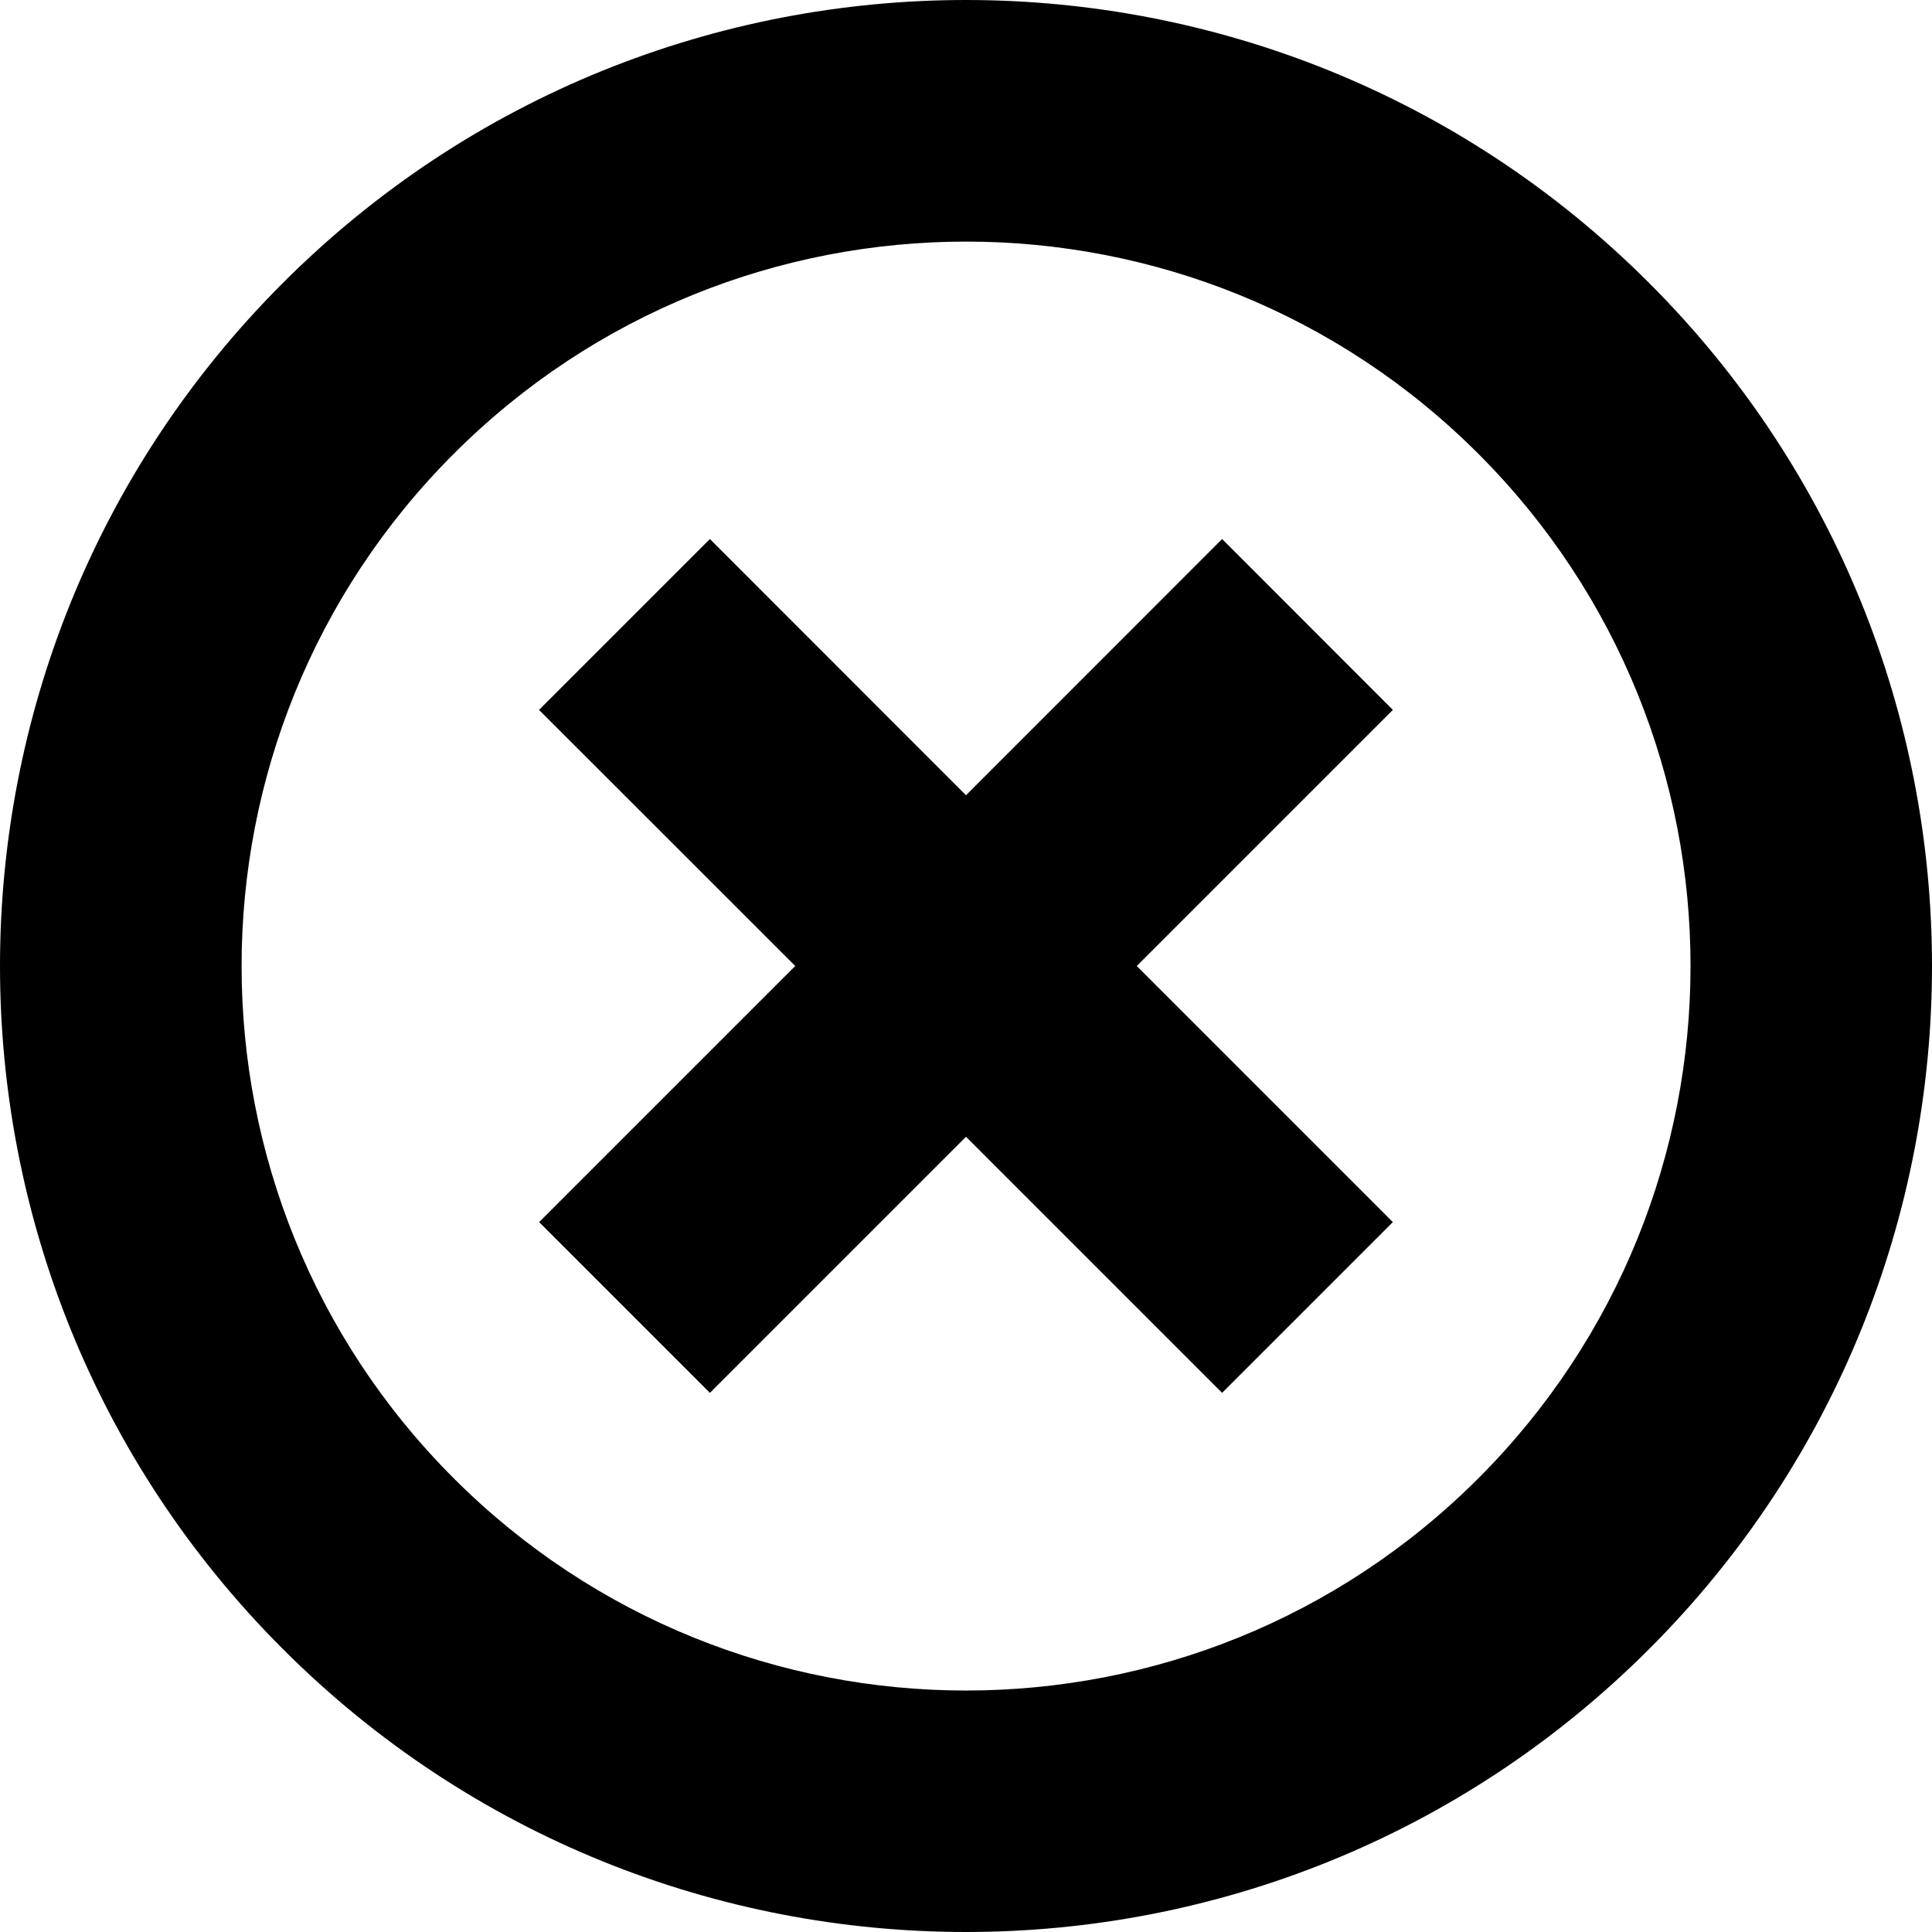
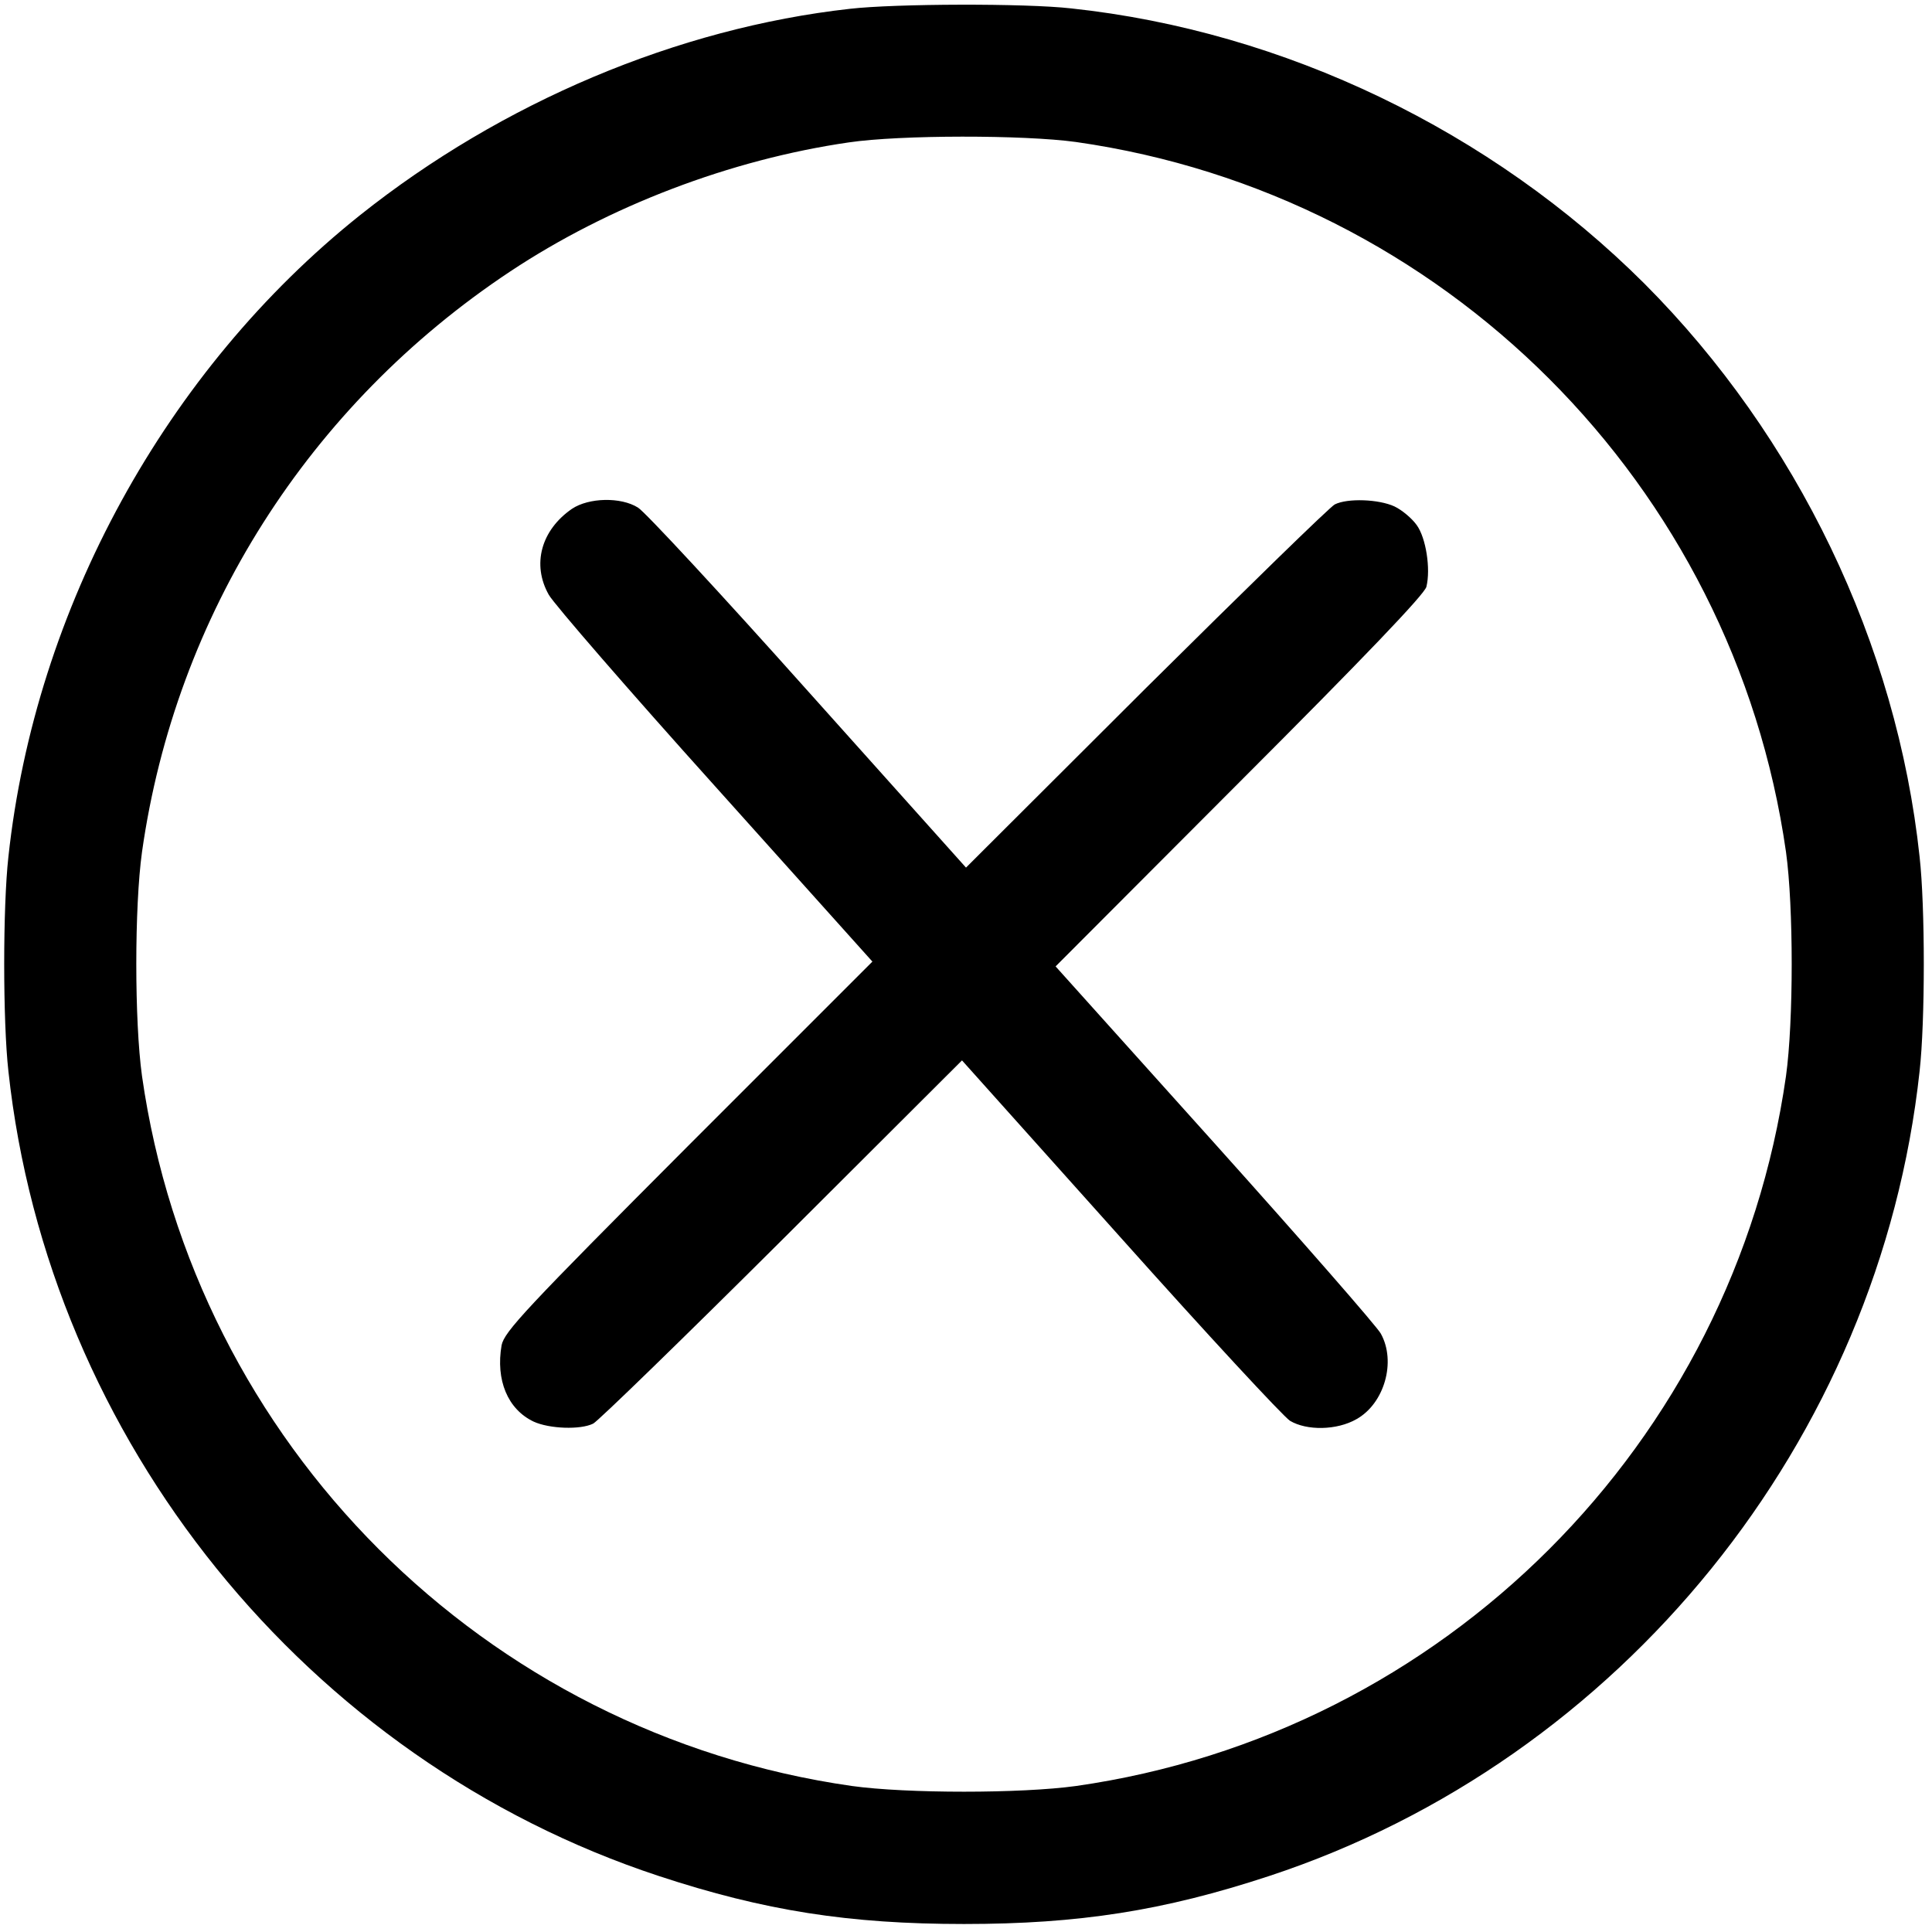
- <svg xmlns="http://www.w3.org/2000/svg" version="1.1" id="Capa_1" x="0px" y="0px" width="612px" height="612px" viewBox="0 0 612 612" style="enable-background:new 0 0 612 612;" xml:space="preserve">
-   <g>
-     <g id="Delete">
-       <g>
-         <path d="M387.128,170.748L306,251.915l-81.128-81.167l-54.124,54.124L251.915,306l-81.128,81.128l54.085,54.086L306,360.086     l81.128,81.128l54.086-54.086L360.086,306l81.128-81.128L387.128,170.748z M522.38,89.62     c-119.493-119.493-313.267-119.493-432.76,0c-119.493,119.493-119.493,313.267,0,432.76     c119.493,119.493,313.267,119.493,432.76,0C641.873,402.888,641.873,209.113,522.38,89.62z M468.295,468.295     c-89.62,89.619-234.932,89.619-324.551,0c-89.62-89.62-89.62-234.932,0-324.551c89.62-89.62,234.931-89.62,324.551,0     C557.914,233.363,557.914,378.637,468.295,468.295z" />
-       </g>
-     </g>
+ <svg xmlns="http://www.w3.org/2000/svg" version="1.0" width="483pt" height="483pt" viewBox="0 0 483 483" preserveAspectRatio="xMidYMid meet">
+   <g transform="translate(0,483) scale(0.1,-0.1)" fill="#000000" stroke="none">
+     <path d="M2125 4808 c-431 -48 -871 -234 -1225 -516 -485 -387 -812 -983 -879 -1604 -14 -125 -14 -411 0 -536 100 -923 746 -1722 1626 -2012 264 -87 476 -120 763 -120 287 0 499 33 763 120 880 290 1526 1089 1626 2012 14 125 14 411 0 536 -57 533 -306 1050 -688 1433 -383 382 -900 631 -1433 688 -115 13 -439 12 -553 -1z m565 -333 c919 -131 1644 -856 1775 -1775 19 -137 19 -423 0 -560 -131 -919 -856 -1644 -1775 -1775 -137 -19 -423 -19 -560 0 -919 131 -1644 856 -1775 1775 -19 137 -19 423 0 560 84 593 417 1117 920 1451 247 164 551 280 847 323 129 19 437 19 568 1z" />
+     <path d="M1430 3558 c-77 -53 -101 -139 -58 -215 13 -23 200 -239 416 -479 l393 -438 -460 -460 c-407 -408 -460 -465 -467 -499 -15 -87 15 -160 80 -191 39 -18 117 -21 149 -5 12 6 225 213 472 459 l450 449 395 -441 c217 -243 408 -449 425 -460 42 -25 117 -24 166 4 70 39 100 144 61 214 -9 17 -196 231 -415 475 l-398 443 460 461 c313 313 462 469 467 488 11 45 -1 122 -24 154 -12 17 -37 38 -56 47 -39 18 -117 21 -149 5 -12 -6 -224 -213 -472 -459 l-450 -449 -395 441 c-216 242 -408 449 -425 459 -43 27 -123 25 -165 -3z" />
  </g>
-   <g>
- </g>
-   <g>
- </g>
-   <g>
- </g>
-   <g>
- </g>
-   <g>
- </g>
-   <g>
- </g>
-   <g>
- </g>
-   <g>
- </g>
-   <g>
- </g>
-   <g>
- </g>
-   <g>
- </g>
-   <g>
- </g>
-   <g>
- </g>
-   <g>
- </g>
-   <g>
- </g>
</svg>
